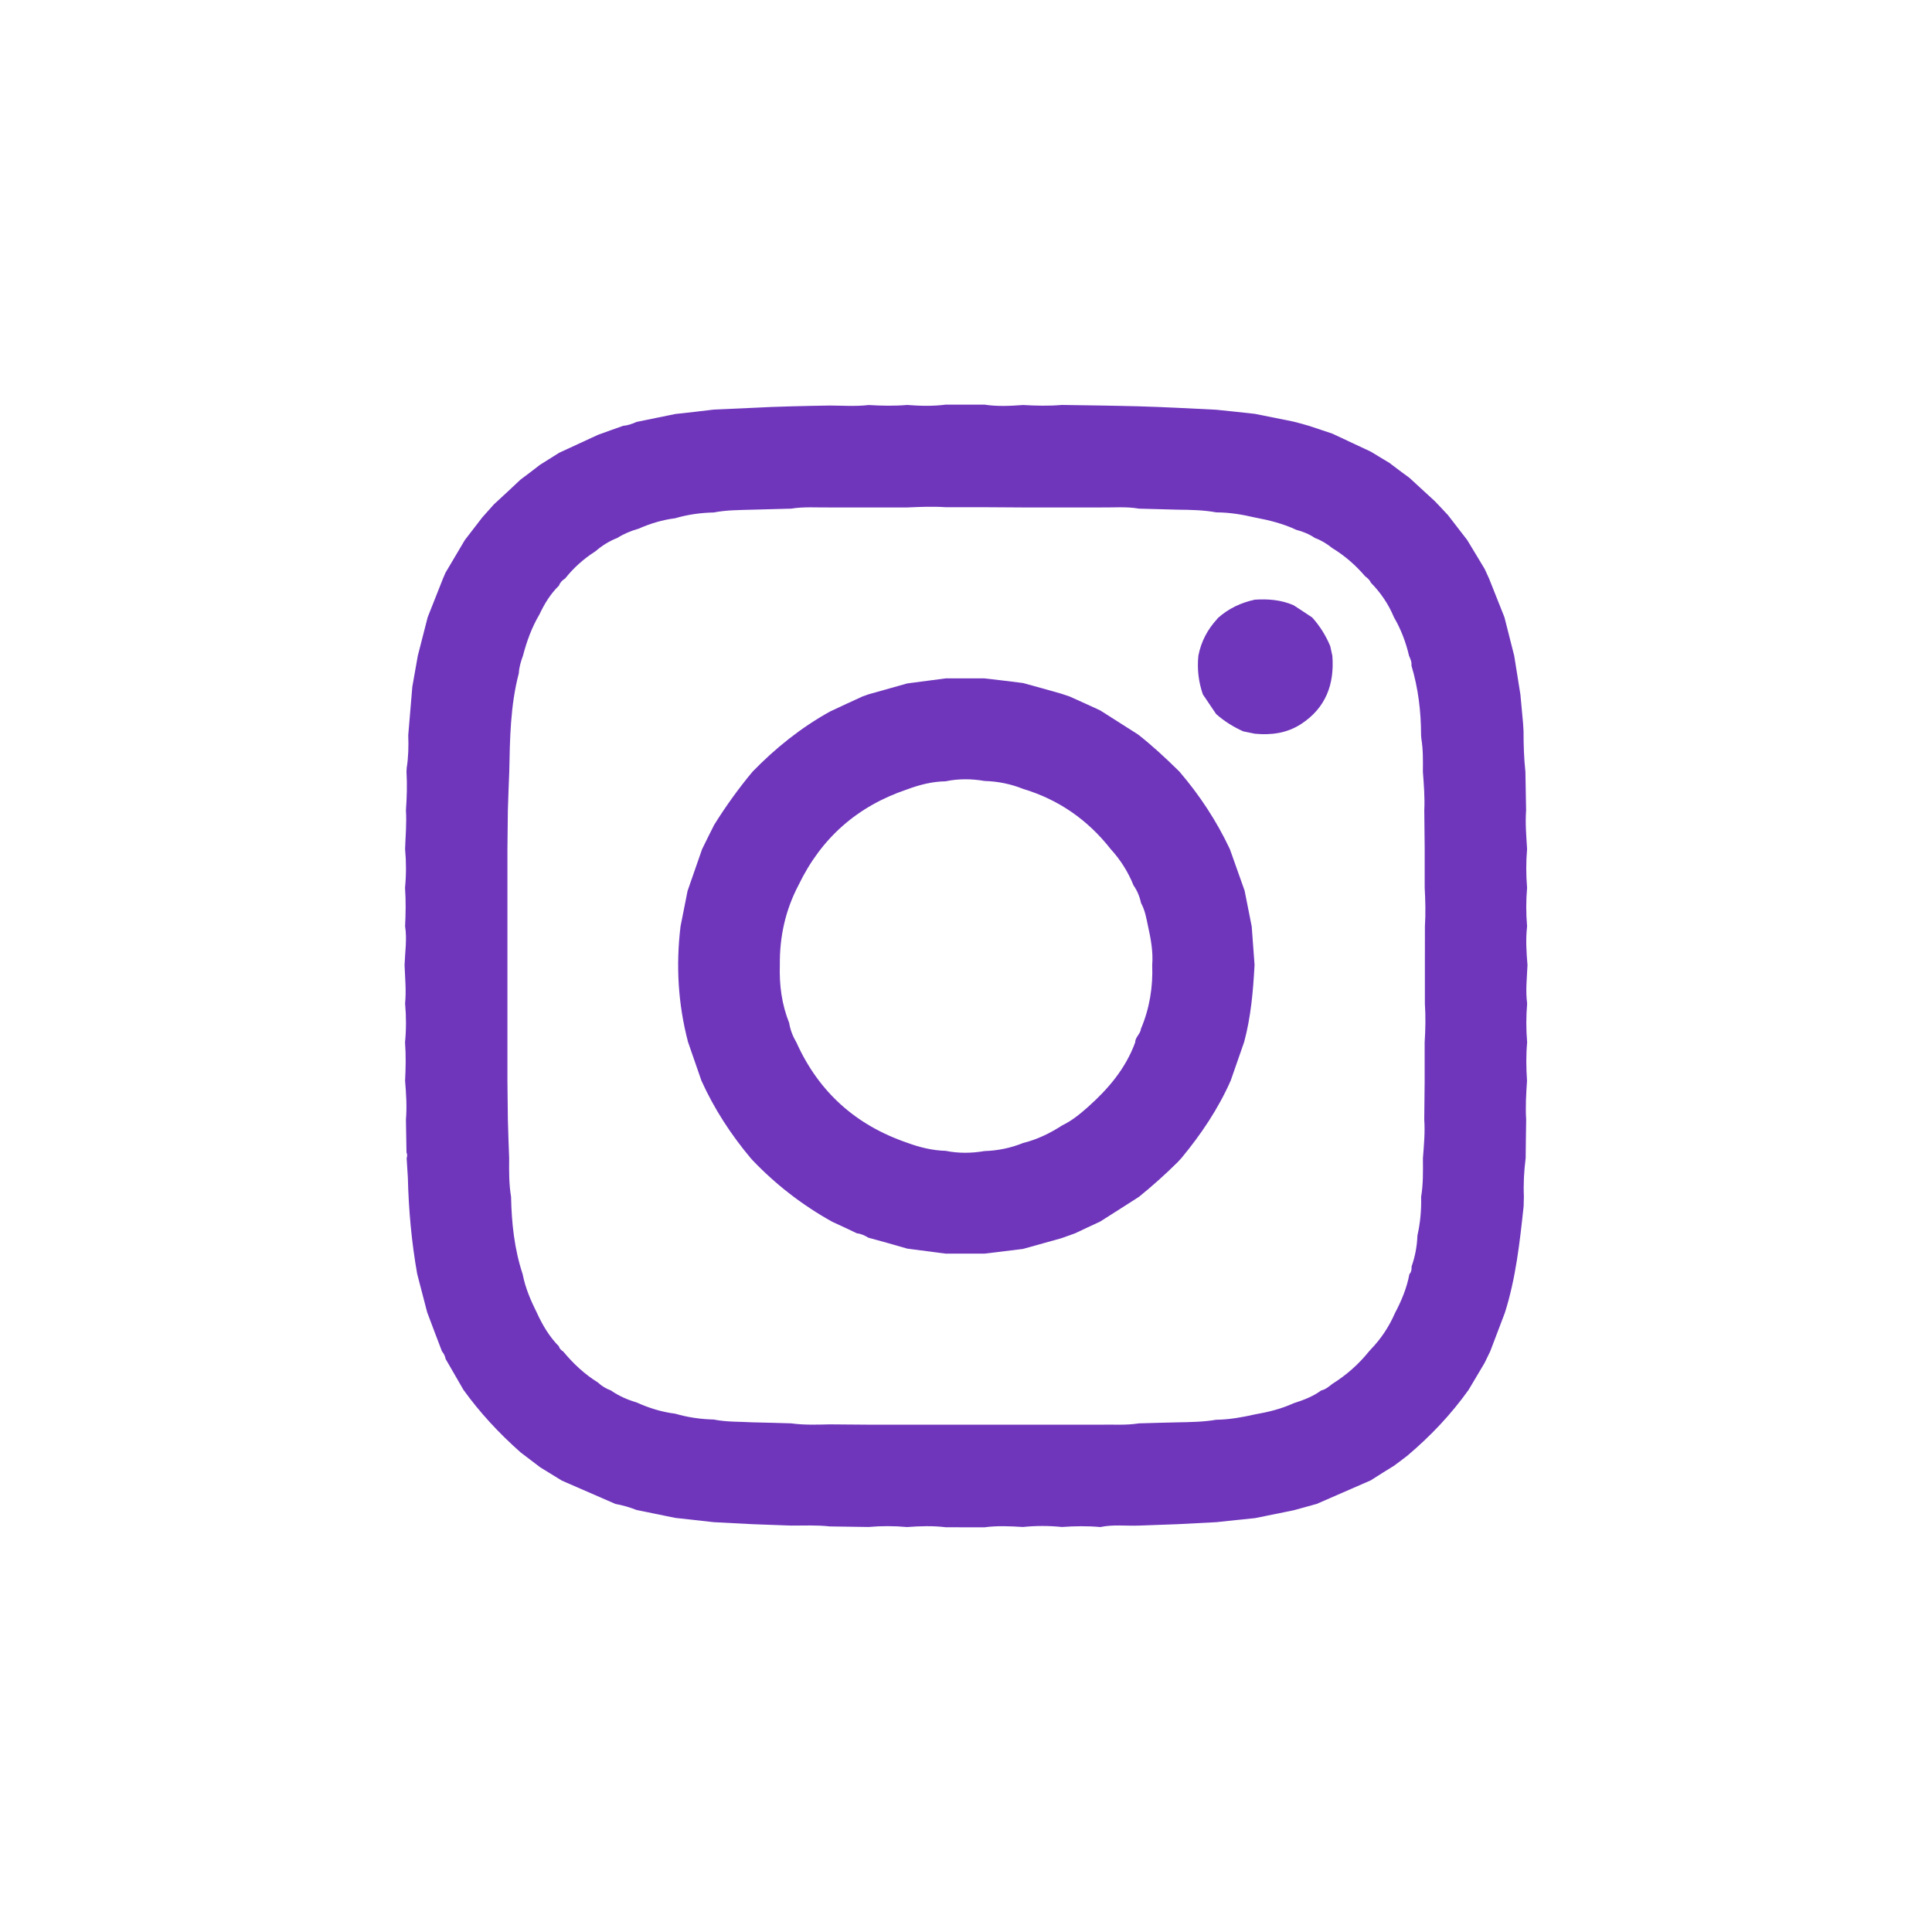
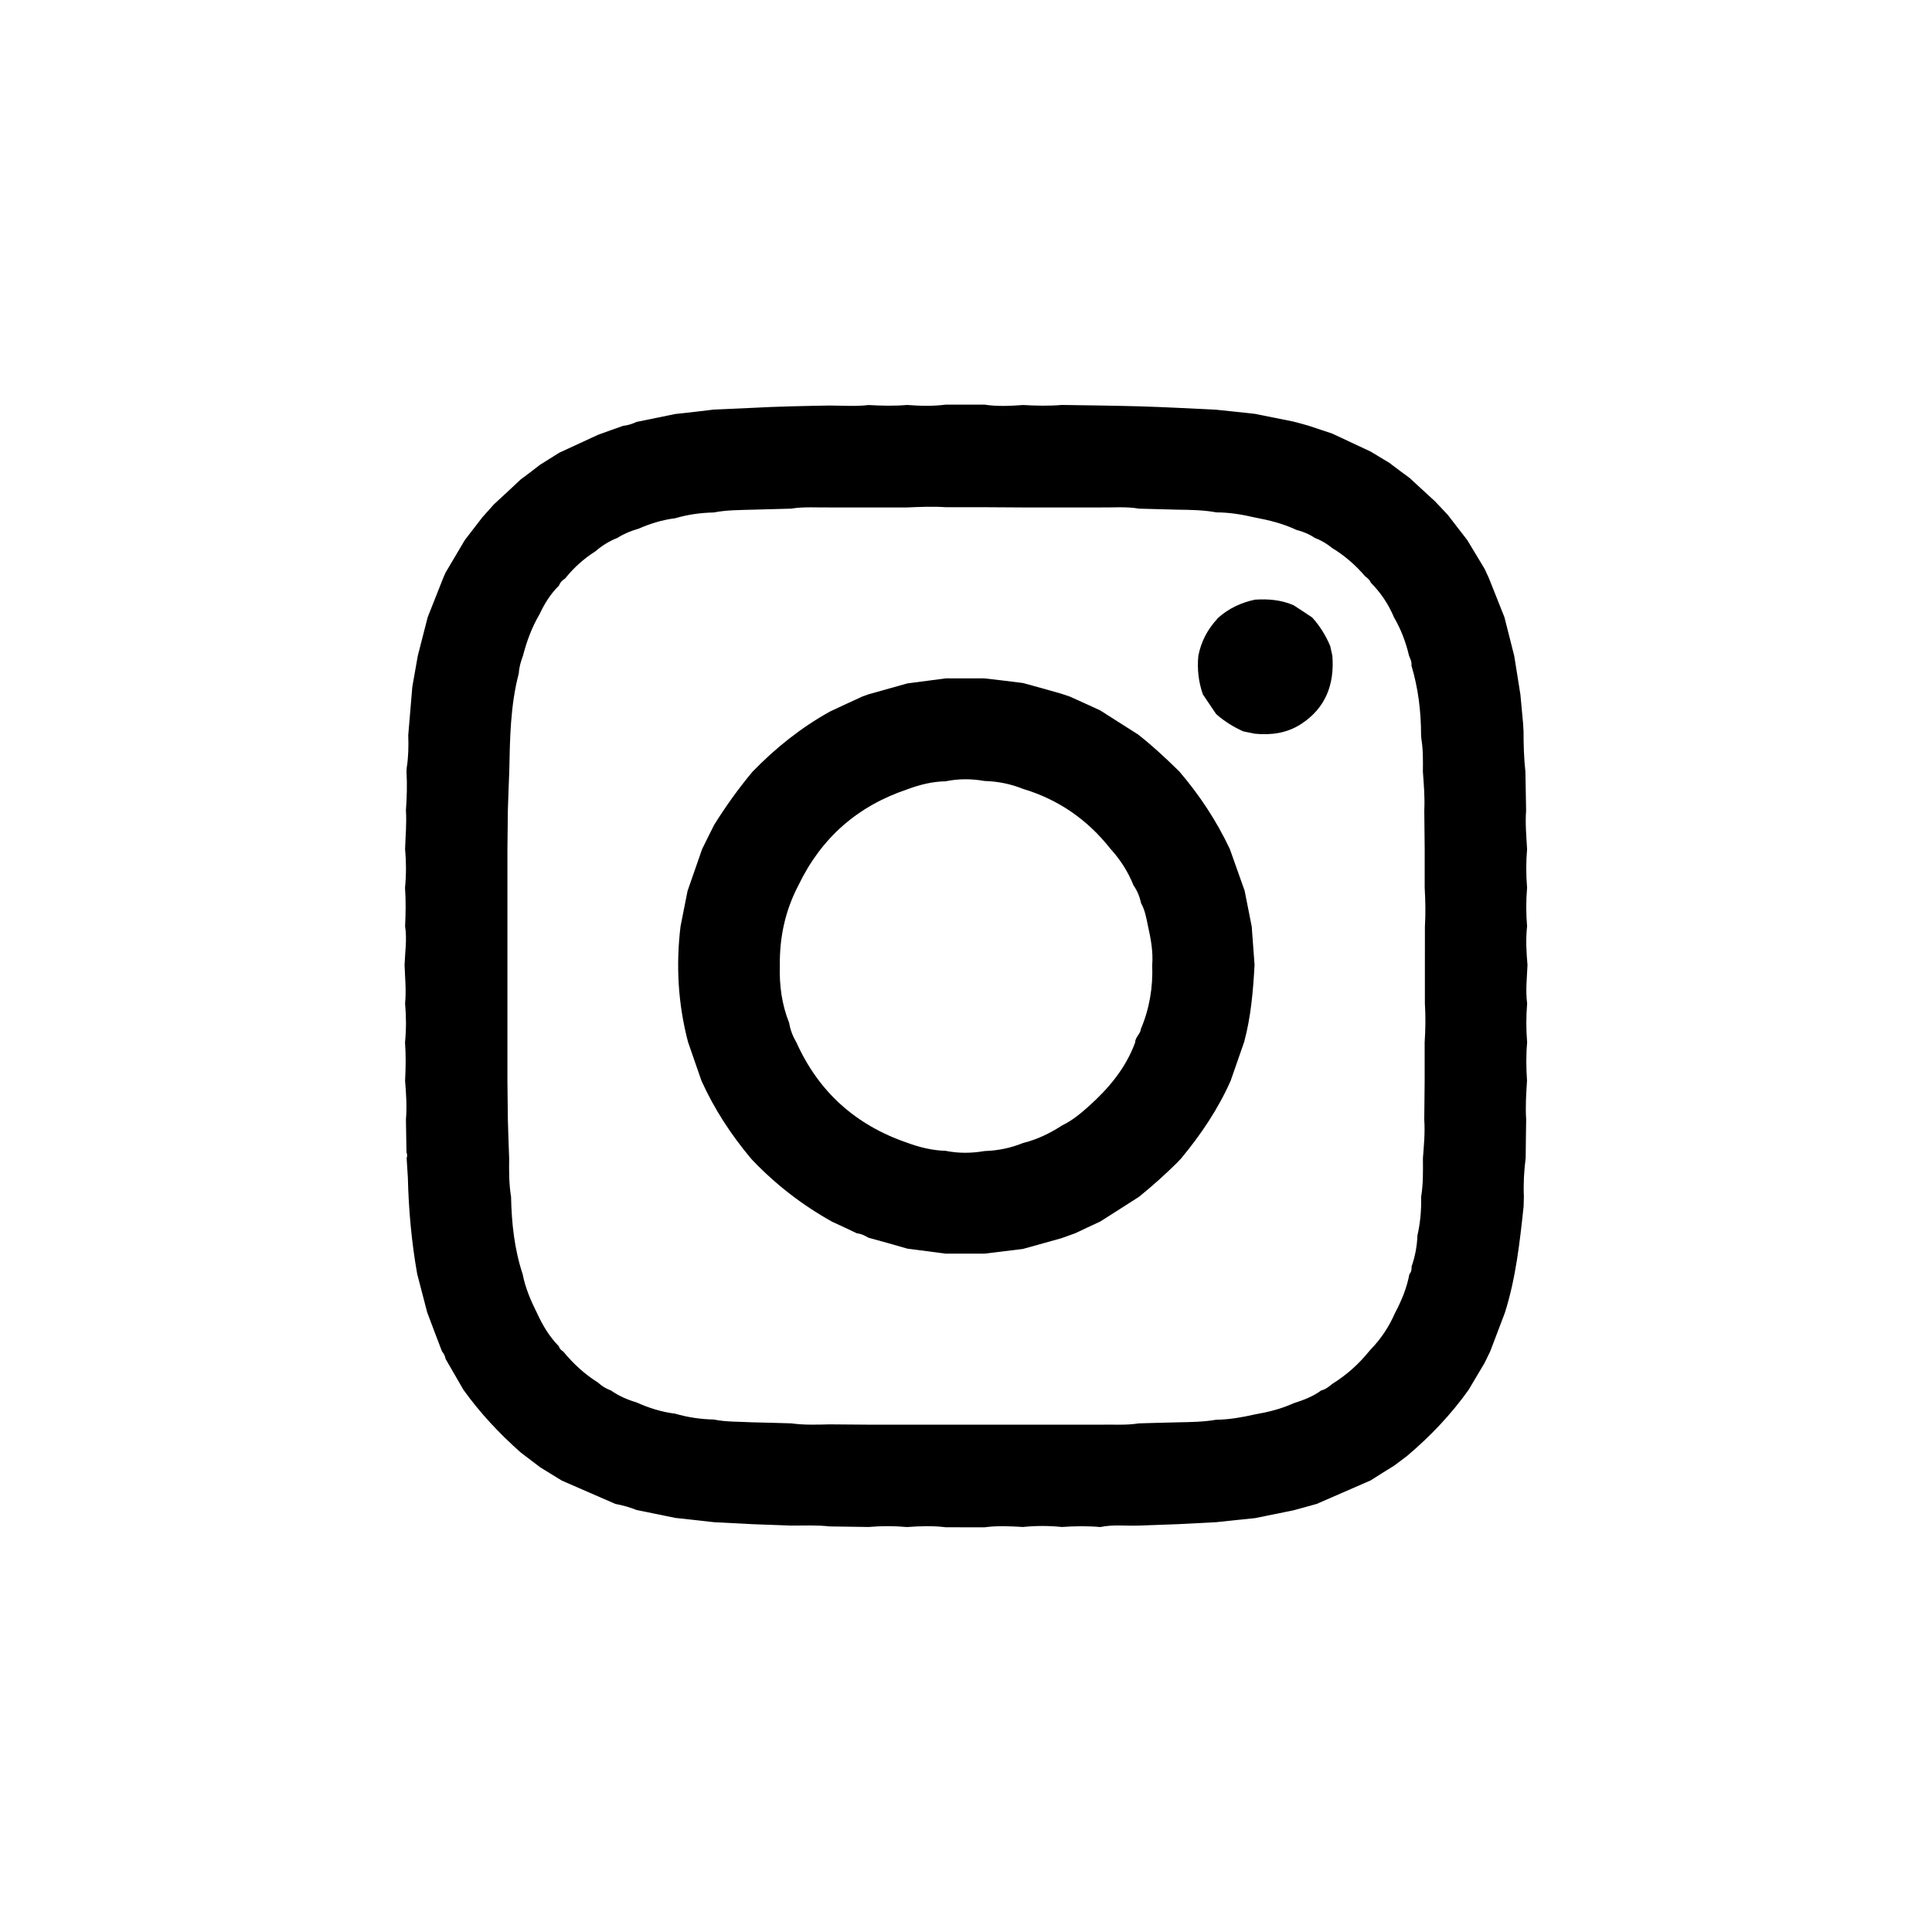
<svg xmlns="http://www.w3.org/2000/svg" version="1.1" id="Layer_1" x="0px" y="0px" width="120px" height="120px" viewBox="0 0 120 120" enable-background="new 0 0 120 120" xml:space="preserve">
  <g>
-     <path fill-rule="evenodd" clip-rule="evenodd" fill="#6F36BC" d="M94.875,59.939c-0.068-0.798-0.117-1.605-0.025-2.406   c-0.068-0.796-0.068-1.601,0-2.392c-0.068-0.803-0.068-1.607,0-2.403c-0.048-0.801-0.12-1.598-0.061-2.4   c-0.01-0.799-0.026-1.6-0.043-2.402c-0.092-0.838-0.116-1.672-0.116-2.514c-0.009-0.16-0.015-0.312-0.027-0.474   c-0.06-0.607-0.112-1.198-0.168-1.809c-0.128-0.805-0.253-1.609-0.384-2.406c-0.201-0.794-0.404-1.597-0.607-2.394   c-0.321-0.805-0.637-1.605-0.956-2.406c-0.09-0.195-0.181-0.398-0.272-0.594c-0.365-0.599-0.72-1.203-1.084-1.796   c-0.4-0.517-0.797-1.033-1.195-1.548c-0.27-0.288-0.541-0.584-0.817-0.866c-0.526-0.481-1.048-0.963-1.57-1.444   c-0.417-0.309-0.836-0.613-1.249-0.932c-0.388-0.232-0.779-0.475-1.168-0.705c-0.796-0.371-1.591-0.74-2.387-1.118   c-0.481-0.161-0.961-0.321-1.439-0.479c-0.322-0.092-0.637-0.185-0.965-0.264c-0.801-0.162-1.596-0.321-2.392-0.481   c-0.806-0.091-1.6-0.174-2.408-0.257c-0.795-0.042-1.596-0.083-2.396-0.118c-0.798-0.04-1.599-0.068-2.401-0.094   c-0.801-0.022-1.602-0.035-2.393-0.05c-0.809-0.008-1.605-0.022-2.404-0.035c-0.8,0.07-1.607,0.05-2.403,0.004   c-0.797,0.059-1.6,0.1-2.404-0.024c-0.797,0-1.6,0-2.396,0c-0.799,0.105-1.604,0.083-2.4,0.021c-0.803,0.07-1.6,0.05-2.396,0.004   c-0.803,0.096-1.611,0.035-2.414,0.031c-0.797,0.015-1.593,0.027-2.388,0.05c-0.805,0.019-1.607,0.052-2.408,0.094   c-0.796,0.035-1.599,0.07-2.396,0.107c-0.797,0.1-1.6,0.188-2.404,0.276c-0.799,0.161-1.604,0.325-2.4,0.491   c-0.268,0.122-0.543,0.216-0.84,0.245c-0.515,0.178-1.035,0.369-1.56,0.558c-0.799,0.371-1.604,0.745-2.406,1.112   c-0.396,0.249-0.784,0.495-1.192,0.748c-0.4,0.312-0.803,0.616-1.212,0.921c-0.548,0.513-1.091,1.027-1.646,1.531   c-0.242,0.27-0.482,0.541-0.726,0.813c-0.365,0.469-0.722,0.939-1.085,1.408c-0.4,0.674-0.801,1.36-1.203,2.033   c-0.052,0.118-0.102,0.234-0.153,0.356c-0.312,0.801-0.635,1.598-0.952,2.406c-0.203,0.797-0.41,1.6-0.614,2.394   c-0.116,0.635-0.228,1.284-0.34,1.925c-0.085,0.994-0.168,1.998-0.253,3.004c0.024,0.681,0.012,1.361-0.096,2.035   c-0.008,0.079-0.008,0.16-0.013,0.238c0.048,0.803,0.021,1.604-0.035,2.402c0.052,0.803-0.028,1.6-0.052,2.4   c0.074,0.796,0.074,1.601-0.004,2.406c0.056,0.796,0.043,1.593,0.004,2.389c0.127,0.801-0.004,1.608-0.033,2.406   c0.029,0.801,0.112,1.594,0.033,2.39c0.074,0.81,0.074,1.614-0.004,2.419c0.061,0.795,0.043,1.587,0.004,2.39   c0.066,0.799,0.12,1.604,0.052,2.406c0.015,0.681,0.022,1.358,0.035,2.037c0.057,0.126,0.048,0.247,0.009,0.358   c0.024,0.402,0.048,0.806,0.076,1.208c0.048,2.01,0.23,4.005,0.579,5.982c0.205,0.794,0.409,1.589,0.62,2.381   c0.301,0.813,0.612,1.618,0.917,2.423c0.118,0.144,0.199,0.303,0.229,0.478c0.371,0.645,0.733,1.277,1.107,1.916   c1.035,1.44,2.233,2.72,3.552,3.888c0.406,0.307,0.811,0.62,1.219,0.927c0.448,0.276,0.893,0.548,1.34,0.824   c1.108,0.479,2.221,0.969,3.328,1.449c0.447,0.081,0.888,0.206,1.314,0.376c0.797,0.166,1.602,0.325,2.4,0.491   c0.805,0.09,1.6,0.179,2.396,0.266c0.806,0.044,1.608,0.081,2.413,0.125c0.792,0.028,1.595,0.062,2.392,0.087   c0.803,0,1.604-0.037,2.403,0.052c0.808,0.009,1.604,0.021,2.406,0.035c0.797-0.07,1.594-0.07,2.389,0.004   c0.805-0.06,1.609-0.087,2.408,0.013c0.796,0,1.599,0.004,2.396,0.004c0.805-0.111,1.599-0.068,2.396-0.021   c0.805-0.083,1.612-0.083,2.417,0c0.794-0.056,1.591-0.07,2.388,0.004c0.799-0.17,1.604-0.06,2.406-0.091   c0.801-0.025,1.602-0.059,2.39-0.087c0.811-0.044,1.611-0.081,2.414-0.125c0.801-0.085,1.595-0.174,2.396-0.251   c0.801-0.166,1.6-0.323,2.4-0.487c0.479-0.133,0.961-0.262,1.432-0.395c1.124-0.485,2.24-0.979,3.355-1.462   c0.488-0.313,0.972-0.616,1.457-0.915c0.271-0.203,0.552-0.408,0.823-0.62c1.431-1.211,2.716-2.563,3.804-4.091   c0.332-0.556,0.66-1.12,0.992-1.67c0.116-0.246,0.232-0.48,0.351-0.724c0.301-0.795,0.61-1.593,0.908-2.39   c0.681-2.146,0.925-4.375,1.164-6.601c0.009-0.197,0.009-0.398,0.017-0.605c-0.035-0.805,0.008-1.602,0.111-2.398   c0.005-0.796,0.021-1.593,0.031-2.396c-0.052-0.812,0-1.609,0.053-2.414c-0.053-0.797-0.066-1.589,0.008-2.382   c-0.068-0.805-0.068-1.609,0-2.414C94.746,61.533,94.842,60.74,94.875,59.939z M88.502,59.936c0,0.805,0,1.604,0,2.402   c0.052,0.801,0.037,1.605-0.014,2.402c0,0.803,0,1.599,0,2.401c-0.009,0.799-0.018,1.591-0.025,2.395   c0.056,0.809-0.021,1.607-0.083,2.403c0.006,0.806,0.022,1.61-0.112,2.398c0.023,0.819-0.052,1.613-0.229,2.402   c-0.024,0.666-0.145,1.303-0.364,1.927c0.008,0.174-0.009,0.34-0.135,0.475c-0.16,0.861-0.492,1.655-0.9,2.425   c-0.365,0.841-0.865,1.592-1.496,2.245c-0.043,0.048-0.081,0.089-0.12,0.135c-0.645,0.799-1.408,1.473-2.279,2.014   c-0.208,0.171-0.417,0.341-0.685,0.405c-0.517,0.381-1.112,0.602-1.72,0.796c-0.755,0.345-1.564,0.546-2.379,0.687   c-0.801,0.181-1.6,0.326-2.426,0.336c-0.79,0.135-1.586,0.144-2.387,0.16c-0.803,0.021-1.604,0.037-2.411,0.064   c-0.796,0.129-1.597,0.063-2.399,0.081c-0.797,0-1.594,0-2.396,0c-0.805,0-1.604,0-2.399,0c-0.797,0-1.6,0-2.404,0   c-0.797,0-1.6,0-2.396,0c-0.799,0-1.604,0-2.408,0c-0.795,0-1.592,0-2.396,0c-0.795-0.011-1.604-0.015-2.402-0.019   c-0.801,0.019-1.604,0.047-2.399-0.063c-0.797-0.027-1.6-0.044-2.4-0.064c-0.805-0.046-1.611-0.013-2.404-0.174   c-0.815-0.018-1.615-0.135-2.399-0.363c-0.84-0.104-1.643-0.357-2.41-0.705c-0.568-0.164-1.098-0.402-1.577-0.736   c-0.309-0.116-0.576-0.274-0.809-0.496c-0.836-0.517-1.535-1.176-2.155-1.923c-0.125-0.085-0.232-0.17-0.268-0.321   c-0.592-0.6-1.008-1.301-1.357-2.059c-0.387-0.773-0.729-1.563-0.896-2.425c-0.515-1.558-0.687-3.167-0.72-4.804   c-0.131-0.79-0.127-1.593-0.118-2.398c-0.029-0.796-0.061-1.601-0.081-2.403c-0.008-0.804-0.021-1.596-0.027-2.395   c0-0.803,0-1.599,0-2.401c0-0.797,0-1.602,0-2.395c0-0.807,0-1.605,0-2.41c0-0.794,0-1.602,0-2.394c0-0.799,0-1.609,0-2.406   s0-1.602,0-2.396c0.007-0.799,0.015-1.604,0.027-2.406c0.027-0.799,0.052-1.598,0.087-2.393c0.042-2.058,0.064-4.115,0.594-6.123   c0.019-0.377,0.126-0.73,0.255-1.08c0.236-0.902,0.548-1.766,1.024-2.57c0.312-0.666,0.691-1.284,1.216-1.795   c0.072-0.199,0.207-0.336,0.38-0.439c0.533-0.672,1.167-1.236,1.888-1.694c0.404-0.347,0.844-0.629,1.356-0.826   c0.406-0.261,0.845-0.438,1.311-0.572c0.732-0.319,1.487-0.554,2.28-0.651c0.784-0.232,1.584-0.342,2.399-0.359   c0.793-0.157,1.6-0.148,2.413-0.174c0.792-0.021,1.595-0.043,2.392-0.064c0.796-0.131,1.599-0.063,2.403-0.074   c0.808,0,1.596,0,2.398,0c0.797,0,1.602,0,2.4,0c0.801-0.035,1.605-0.07,2.404-0.015c0.796,0,1.599,0,2.396,0   c0.805,0.004,1.599,0.008,2.404,0.015c0.796,0,1.595,0,2.399,0c0.803,0,1.6,0,2.396,0c0.803,0.012,1.611-0.066,2.406,0.074   c0.801,0.021,1.602,0.044,2.39,0.064c0.815,0.009,1.618,0.021,2.419,0.168c0.811,0,1.599,0.133,2.387,0.317   c0.884,0.166,1.753,0.38,2.576,0.768c0.404,0.105,0.797,0.262,1.151,0.504c0.393,0.144,0.753,0.361,1.081,0.629   c0.779,0.473,1.452,1.062,2.043,1.753c0.144,0.105,0.284,0.224,0.353,0.394c0.616,0.627,1.1,1.338,1.436,2.151   c0.44,0.751,0.741,1.554,0.94,2.398c0.08,0.19,0.176,0.379,0.146,0.599c0.422,1.411,0.598,2.853,0.598,4.325   c0.01,0.066,0.015,0.151,0.019,0.232c0.112,0.672,0.1,1.356,0.094,2.041c0.06,0.801,0.126,1.596,0.087,2.398   c0.008,0.803,0.017,1.607,0.025,2.406c0,0.794,0,1.599,0,2.396c0.043,0.797,0.065,1.607,0.014,2.406   C88.502,58.334,88.502,59.142,88.502,59.936z" />
-     <path fill-rule="evenodd" clip-rule="evenodd" fill="#6F36BC" d="M81.504,38.354c-0.385-0.26-0.772-0.511-1.16-0.764   c-0.771-0.332-1.576-0.398-2.4-0.344c-0.871,0.187-1.639,0.55-2.305,1.146l-0.03,0.044c-0.604,0.653-1.009,1.414-1.177,2.296   c-0.082,0.817,0.009,1.62,0.28,2.398c0.272,0.406,0.548,0.809,0.823,1.22c0.504,0.447,1.072,0.801,1.685,1.076   c0.241,0.054,0.479,0.102,0.72,0.147c1.017,0.096,1.981-0.029,2.861-0.594c1.543-1.001,2.09-2.47,1.955-4.243   c-0.041-0.204-0.089-0.398-0.133-0.606C82.352,39.48,81.98,38.883,81.504,38.354z" />
-     <path fill-rule="evenodd" clip-rule="evenodd" fill="#6F36BC" d="M77.305,55.32c-0.305-0.854-0.607-1.718-0.916-2.58   c-0.824-1.747-1.871-3.34-3.125-4.805c-0.039-0.037-0.078-0.078-0.12-0.12c-0.786-0.77-1.591-1.517-2.456-2.194l-0.031-0.02   c-0.771-0.491-1.555-0.986-2.327-1.48c-0.633-0.291-1.271-0.583-1.904-0.865c-0.172-0.058-0.344-0.116-0.517-0.172   c-0.786-0.222-1.574-0.446-2.366-0.66c-0.797-0.102-1.6-0.199-2.4-0.288c-0.801,0-1.604,0-2.408,0   c-0.79,0.1-1.583,0.208-2.384,0.313c-0.803,0.229-1.607,0.448-2.412,0.678c-0.118,0.044-0.234,0.086-0.363,0.129   c-0.68,0.307-1.36,0.631-2.035,0.944c-1.796,0.999-3.381,2.269-4.804,3.735c-0.864,1.039-1.659,2.141-2.379,3.299   c-0.253,0.497-0.5,1.002-0.749,1.506c-0.303,0.862-0.6,1.726-0.904,2.599c-0.144,0.73-0.295,1.467-0.436,2.199   c-0.293,2.421-0.156,4.814,0.465,7.181c0.275,0.801,0.552,1.605,0.832,2.402c0.792,1.755,1.835,3.351,3.063,4.818   c0.035,0.046,0.076,0.081,0.107,0.119c1.456,1.526,3.107,2.8,4.956,3.829c0.516,0.238,1.026,0.471,1.535,0.718   c0.266,0.026,0.491,0.139,0.711,0.271c0.805,0.218,1.609,0.443,2.412,0.678c0.801,0.1,1.596,0.204,2.393,0.313   c0.796,0,1.595,0,2.392,0c0.8-0.1,1.603-0.192,2.399-0.292c0.801-0.221,1.596-0.442,2.388-0.666   c0.284-0.102,0.568-0.208,0.853-0.305c0.517-0.252,1.035-0.483,1.556-0.729c0.808-0.508,1.612-1.026,2.413-1.539   c0.838-0.676,1.639-1.396,2.401-2.151c0.077-0.079,0.153-0.166,0.229-0.247c1.224-1.477,2.288-3.057,3.067-4.818   c0.28-0.797,0.561-1.602,0.836-2.402c0.424-1.57,0.557-3.174,0.646-4.787c-0.056-0.79-0.116-1.598-0.177-2.39   C77.596,56.804,77.448,56.065,77.305,55.32z M70.864,63.906c-0.027,0.315-0.354,0.504-0.354,0.834   c-0.594,1.626-1.668,2.887-2.934,4.016c-0.487,0.432-1,0.854-1.6,1.143c-0.755,0.488-1.551,0.878-2.435,1.096   c-0.764,0.311-1.564,0.473-2.396,0.5c-0.806,0.139-1.608,0.147-2.413-0.015c-0.827-0.022-1.624-0.22-2.396-0.506   c-3.178-1.089-5.482-3.147-6.866-6.22c-0.224-0.383-0.384-0.781-0.452-1.215c-0.465-1.16-0.62-2.363-0.581-3.6   c-0.019-1.744,0.341-3.405,1.159-4.959c1.413-2.936,3.662-4.91,6.74-5.947c0.771-0.288,1.563-0.492,2.392-0.504   c0.809-0.17,1.62-0.162,2.425-0.021c0.823,0.023,1.624,0.183,2.388,0.49c2.207,0.663,4.012,1.918,5.435,3.728   c0.607,0.666,1.089,1.414,1.425,2.259c0.234,0.336,0.388,0.707,0.472,1.109c0.248,0.444,0.327,0.932,0.431,1.426   c0.177,0.794,0.326,1.593,0.262,2.42C71.617,61.311,71.401,62.637,70.864,63.906z" />
+     <path fill-rule="evenodd" clip-rule="evenodd" fill="currentColor" d="M94.875,59.939c-0.068-0.798-0.117-1.605-0.025-2.406   c-0.068-0.796-0.068-1.601,0-2.392c-0.068-0.803-0.068-1.607,0-2.403c-0.048-0.801-0.12-1.598-0.061-2.4   c-0.01-0.799-0.026-1.6-0.043-2.402c-0.092-0.838-0.116-1.672-0.116-2.514c-0.009-0.16-0.015-0.312-0.027-0.474   c-0.06-0.607-0.112-1.198-0.168-1.809c-0.128-0.805-0.253-1.609-0.384-2.406c-0.201-0.794-0.404-1.597-0.607-2.394   c-0.321-0.805-0.637-1.605-0.956-2.406c-0.09-0.195-0.181-0.398-0.272-0.594c-0.365-0.599-0.72-1.203-1.084-1.796   c-0.4-0.517-0.797-1.033-1.195-1.548c-0.27-0.288-0.541-0.584-0.817-0.866c-0.526-0.481-1.048-0.963-1.57-1.444   c-0.417-0.309-0.836-0.613-1.249-0.932c-0.388-0.232-0.779-0.475-1.168-0.705c-0.796-0.371-1.591-0.74-2.387-1.118   c-0.481-0.161-0.961-0.321-1.439-0.479c-0.322-0.092-0.637-0.185-0.965-0.264c-0.801-0.162-1.596-0.321-2.392-0.481   c-0.806-0.091-1.6-0.174-2.408-0.257c-0.795-0.042-1.596-0.083-2.396-0.118c-0.798-0.04-1.599-0.068-2.401-0.094   c-0.801-0.022-1.602-0.035-2.393-0.05c-0.809-0.008-1.605-0.022-2.404-0.035c-0.8,0.07-1.607,0.05-2.403,0.004   c-0.797,0.059-1.6,0.1-2.404-0.024c-0.797,0-1.6,0-2.396,0c-0.799,0.105-1.604,0.083-2.4,0.021c-0.803,0.07-1.6,0.05-2.396,0.004   c-0.803,0.096-1.611,0.035-2.414,0.031c-0.797,0.015-1.593,0.027-2.388,0.05c-0.805,0.019-1.607,0.052-2.408,0.094   c-0.796,0.035-1.599,0.07-2.396,0.107c-0.797,0.1-1.6,0.188-2.404,0.276c-0.799,0.161-1.604,0.325-2.4,0.491   c-0.268,0.122-0.543,0.216-0.84,0.245c-0.515,0.178-1.035,0.369-1.56,0.558c-0.799,0.371-1.604,0.745-2.406,1.112   c-0.396,0.249-0.784,0.495-1.192,0.748c-0.4,0.312-0.803,0.616-1.212,0.921c-0.548,0.513-1.091,1.027-1.646,1.531   c-0.242,0.27-0.482,0.541-0.726,0.813c-0.365,0.469-0.722,0.939-1.085,1.408c-0.4,0.674-0.801,1.36-1.203,2.033   c-0.052,0.118-0.102,0.234-0.153,0.356c-0.312,0.801-0.635,1.598-0.952,2.406c-0.203,0.797-0.41,1.6-0.614,2.394   c-0.116,0.635-0.228,1.284-0.34,1.925c-0.085,0.994-0.168,1.998-0.253,3.004c0.024,0.681,0.012,1.361-0.096,2.035   c-0.008,0.079-0.008,0.16-0.013,0.238c0.048,0.803,0.021,1.604-0.035,2.402c0.052,0.803-0.028,1.6-0.052,2.4   c0.074,0.796,0.074,1.601-0.004,2.406c0.056,0.796,0.043,1.593,0.004,2.389c0.127,0.801-0.004,1.608-0.033,2.406   c0.029,0.801,0.112,1.594,0.033,2.39c0.074,0.81,0.074,1.614-0.004,2.419c0.061,0.795,0.043,1.587,0.004,2.39   c0.066,0.799,0.12,1.604,0.052,2.406c0.015,0.681,0.022,1.358,0.035,2.037c0.057,0.126,0.048,0.247,0.009,0.358   c0.024,0.402,0.048,0.806,0.076,1.208c0.048,2.01,0.23,4.005,0.579,5.982c0.205,0.794,0.409,1.589,0.62,2.381   c0.301,0.813,0.612,1.618,0.917,2.423c0.118,0.144,0.199,0.303,0.229,0.478c0.371,0.645,0.733,1.277,1.107,1.916   c1.035,1.44,2.233,2.72,3.552,3.888c0.406,0.307,0.811,0.62,1.219,0.927c0.448,0.276,0.893,0.548,1.34,0.824   c1.108,0.479,2.221,0.969,3.328,1.449c0.447,0.081,0.888,0.206,1.314,0.376c0.797,0.166,1.602,0.325,2.4,0.491   c0.805,0.09,1.6,0.179,2.396,0.266c0.806,0.044,1.608,0.081,2.413,0.125c0.792,0.028,1.595,0.062,2.392,0.087   c0.803,0,1.604-0.037,2.403,0.052c0.808,0.009,1.604,0.021,2.406,0.035c0.797-0.07,1.594-0.07,2.389,0.004   c0.805-0.06,1.609-0.087,2.408,0.013c0.796,0,1.599,0.004,2.396,0.004c0.805-0.111,1.599-0.068,2.396-0.021   c0.805-0.083,1.612-0.083,2.417,0c0.794-0.056,1.591-0.07,2.388,0.004c0.799-0.17,1.604-0.06,2.406-0.091   c0.801-0.025,1.602-0.059,2.39-0.087c0.811-0.044,1.611-0.081,2.414-0.125c0.801-0.085,1.595-0.174,2.396-0.251   c0.801-0.166,1.6-0.323,2.4-0.487c0.479-0.133,0.961-0.262,1.432-0.395c1.124-0.485,2.24-0.979,3.355-1.462   c0.488-0.313,0.972-0.616,1.457-0.915c0.271-0.203,0.552-0.408,0.823-0.62c1.431-1.211,2.716-2.563,3.804-4.091   c0.332-0.556,0.66-1.12,0.992-1.67c0.116-0.246,0.232-0.48,0.351-0.724c0.301-0.795,0.61-1.593,0.908-2.39   c0.681-2.146,0.925-4.375,1.164-6.601c0.009-0.197,0.009-0.398,0.017-0.605c-0.035-0.805,0.008-1.602,0.111-2.398   c0.005-0.796,0.021-1.593,0.031-2.396c-0.052-0.812,0-1.609,0.053-2.414c-0.053-0.797-0.066-1.589,0.008-2.382   c-0.068-0.805-0.068-1.609,0-2.414C94.746,61.533,94.842,60.74,94.875,59.939z M88.502,59.936c0,0.805,0,1.604,0,2.402   c0.052,0.801,0.037,1.605-0.014,2.402c0,0.803,0,1.599,0,2.401c-0.009,0.799-0.018,1.591-0.025,2.395   c0.056,0.809-0.021,1.607-0.083,2.403c0.006,0.806,0.022,1.61-0.112,2.398c0.023,0.819-0.052,1.613-0.229,2.402   c-0.024,0.666-0.145,1.303-0.364,1.927c0.008,0.174-0.009,0.34-0.135,0.475c-0.16,0.861-0.492,1.655-0.9,2.425   c-0.365,0.841-0.865,1.592-1.496,2.245c-0.043,0.048-0.081,0.089-0.12,0.135c-0.645,0.799-1.408,1.473-2.279,2.014   c-0.208,0.171-0.417,0.341-0.685,0.405c-0.517,0.381-1.112,0.602-1.72,0.796c-0.755,0.345-1.564,0.546-2.379,0.687   c-0.801,0.181-1.6,0.326-2.426,0.336c-0.79,0.135-1.586,0.144-2.387,0.16c-0.803,0.021-1.604,0.037-2.411,0.064   c-0.796,0.129-1.597,0.063-2.399,0.081c-0.797,0-1.594,0-2.396,0c-0.805,0-1.604,0-2.399,0c-0.797,0-1.6,0-2.404,0   c-0.797,0-1.6,0-2.396,0c-0.799,0-1.604,0-2.408,0c-0.795,0-1.592,0-2.396,0c-0.795-0.011-1.604-0.015-2.402-0.019   c-0.801,0.019-1.604,0.047-2.399-0.063c-0.797-0.027-1.6-0.044-2.4-0.064c-0.805-0.046-1.611-0.013-2.404-0.174   c-0.815-0.018-1.615-0.135-2.399-0.363c-0.84-0.104-1.643-0.357-2.41-0.705c-0.568-0.164-1.098-0.402-1.577-0.736   c-0.309-0.116-0.576-0.274-0.809-0.496c-0.836-0.517-1.535-1.176-2.155-1.923c-0.125-0.085-0.232-0.17-0.268-0.321   c-0.592-0.6-1.008-1.301-1.357-2.059c-0.387-0.773-0.729-1.563-0.896-2.425c-0.515-1.558-0.687-3.167-0.72-4.804   c-0.131-0.79-0.127-1.593-0.118-2.398c-0.029-0.796-0.061-1.601-0.081-2.403c-0.008-0.804-0.021-1.596-0.027-2.395   c0-0.803,0-1.599,0-2.401c0-0.797,0-1.602,0-2.395c0-0.807,0-1.605,0-2.41c0-0.794,0-1.602,0-2.394c0-0.799,0-1.609,0-2.406   s0-1.602,0-2.396c0.007-0.799,0.015-1.604,0.027-2.406c0.027-0.799,0.052-1.598,0.087-2.393c0.042-2.058,0.064-4.115,0.594-6.123   c0.019-0.377,0.126-0.73,0.255-1.08c0.236-0.902,0.548-1.766,1.024-2.57c0.312-0.666,0.691-1.284,1.216-1.795   c0.072-0.199,0.207-0.336,0.38-0.439c0.533-0.672,1.167-1.236,1.888-1.694c0.404-0.347,0.844-0.629,1.356-0.826   c0.406-0.261,0.845-0.438,1.311-0.572c0.732-0.319,1.487-0.554,2.28-0.651c0.784-0.232,1.584-0.342,2.399-0.359   c0.793-0.157,1.6-0.148,2.413-0.174c0.792-0.021,1.595-0.043,2.392-0.064c0.796-0.131,1.599-0.063,2.403-0.074   c0.808,0,1.596,0,2.398,0c0.797,0,1.602,0,2.4,0c0.801-0.035,1.605-0.07,2.404-0.015c0.796,0,1.599,0,2.396,0   c0.805,0.004,1.599,0.008,2.404,0.015c0.796,0,1.595,0,2.399,0c0.803,0,1.6,0,2.396,0c0.803,0.012,1.611-0.066,2.406,0.074   c0.801,0.021,1.602,0.044,2.39,0.064c0.815,0.009,1.618,0.021,2.419,0.168c0.811,0,1.599,0.133,2.387,0.317   c0.884,0.166,1.753,0.38,2.576,0.768c0.404,0.105,0.797,0.262,1.151,0.504c0.393,0.144,0.753,0.361,1.081,0.629   c0.779,0.473,1.452,1.062,2.043,1.753c0.144,0.105,0.284,0.224,0.353,0.394c0.616,0.627,1.1,1.338,1.436,2.151   c0.44,0.751,0.741,1.554,0.94,2.398c0.08,0.19,0.176,0.379,0.146,0.599c0.422,1.411,0.598,2.853,0.598,4.325   c0.01,0.066,0.015,0.151,0.019,0.232c0.112,0.672,0.1,1.356,0.094,2.041c0.06,0.801,0.126,1.596,0.087,2.398   c0.008,0.803,0.017,1.607,0.025,2.406c0,0.794,0,1.599,0,2.396c0.043,0.797,0.065,1.607,0.014,2.406   C88.502,58.334,88.502,59.142,88.502,59.936z" />
+     <path fill-rule="evenodd" clip-rule="evenodd" fill="currentColor" d="M81.504,38.354c-0.385-0.26-0.772-0.511-1.16-0.764   c-0.771-0.332-1.576-0.398-2.4-0.344c-0.871,0.187-1.639,0.55-2.305,1.146l-0.03,0.044c-0.604,0.653-1.009,1.414-1.177,2.296   c-0.082,0.817,0.009,1.62,0.28,2.398c0.272,0.406,0.548,0.809,0.823,1.22c0.504,0.447,1.072,0.801,1.685,1.076   c0.241,0.054,0.479,0.102,0.72,0.147c1.017,0.096,1.981-0.029,2.861-0.594c1.543-1.001,2.09-2.47,1.955-4.243   c-0.041-0.204-0.089-0.398-0.133-0.606C82.352,39.48,81.98,38.883,81.504,38.354z" />
+     <path fill-rule="evenodd" clip-rule="evenodd" fill="currentColor" d="M77.305,55.32c-0.305-0.854-0.607-1.718-0.916-2.58   c-0.824-1.747-1.871-3.34-3.125-4.805c-0.039-0.037-0.078-0.078-0.12-0.12c-0.786-0.77-1.591-1.517-2.456-2.194l-0.031-0.02   c-0.771-0.491-1.555-0.986-2.327-1.48c-0.633-0.291-1.271-0.583-1.904-0.865c-0.172-0.058-0.344-0.116-0.517-0.172   c-0.786-0.222-1.574-0.446-2.366-0.66c-0.797-0.102-1.6-0.199-2.4-0.288c-0.801,0-1.604,0-2.408,0   c-0.79,0.1-1.583,0.208-2.384,0.313c-0.803,0.229-1.607,0.448-2.412,0.678c-0.118,0.044-0.234,0.086-0.363,0.129   c-0.68,0.307-1.36,0.631-2.035,0.944c-1.796,0.999-3.381,2.269-4.804,3.735c-0.864,1.039-1.659,2.141-2.379,3.299   c-0.253,0.497-0.5,1.002-0.749,1.506c-0.303,0.862-0.6,1.726-0.904,2.599c-0.144,0.73-0.295,1.467-0.436,2.199   c-0.293,2.421-0.156,4.814,0.465,7.181c0.275,0.801,0.552,1.605,0.832,2.402c0.792,1.755,1.835,3.351,3.063,4.818   c0.035,0.046,0.076,0.081,0.107,0.119c1.456,1.526,3.107,2.8,4.956,3.829c0.516,0.238,1.026,0.471,1.535,0.718   c0.266,0.026,0.491,0.139,0.711,0.271c0.805,0.218,1.609,0.443,2.412,0.678c0.801,0.1,1.596,0.204,2.393,0.313   c0.796,0,1.595,0,2.392,0c0.8-0.1,1.603-0.192,2.399-0.292c0.801-0.221,1.596-0.442,2.388-0.666   c0.284-0.102,0.568-0.208,0.853-0.305c0.517-0.252,1.035-0.483,1.556-0.729c0.808-0.508,1.612-1.026,2.413-1.539   c0.838-0.676,1.639-1.396,2.401-2.151c0.077-0.079,0.153-0.166,0.229-0.247c1.224-1.477,2.288-3.057,3.067-4.818   c0.28-0.797,0.561-1.602,0.836-2.402c0.424-1.57,0.557-3.174,0.646-4.787c-0.056-0.79-0.116-1.598-0.177-2.39   C77.596,56.804,77.448,56.065,77.305,55.32z M70.864,63.906c-0.027,0.315-0.354,0.504-0.354,0.834   c-0.594,1.626-1.668,2.887-2.934,4.016c-0.487,0.432-1,0.854-1.6,1.143c-0.755,0.488-1.551,0.878-2.435,1.096   c-0.764,0.311-1.564,0.473-2.396,0.5c-0.806,0.139-1.608,0.147-2.413-0.015c-0.827-0.022-1.624-0.22-2.396-0.506   c-3.178-1.089-5.482-3.147-6.866-6.22c-0.224-0.383-0.384-0.781-0.452-1.215c-0.465-1.16-0.62-2.363-0.581-3.6   c-0.019-1.744,0.341-3.405,1.159-4.959c1.413-2.936,3.662-4.91,6.74-5.947c0.771-0.288,1.563-0.492,2.392-0.504   c0.809-0.17,1.62-0.162,2.425-0.021c0.823,0.023,1.624,0.183,2.388,0.49c2.207,0.663,4.012,1.918,5.435,3.728   c0.607,0.666,1.089,1.414,1.425,2.259c0.234,0.336,0.388,0.707,0.472,1.109c0.248,0.444,0.327,0.932,0.431,1.426   c0.177,0.794,0.326,1.593,0.262,2.42C71.617,61.311,71.401,62.637,70.864,63.906z" />
  </g>
</svg>
